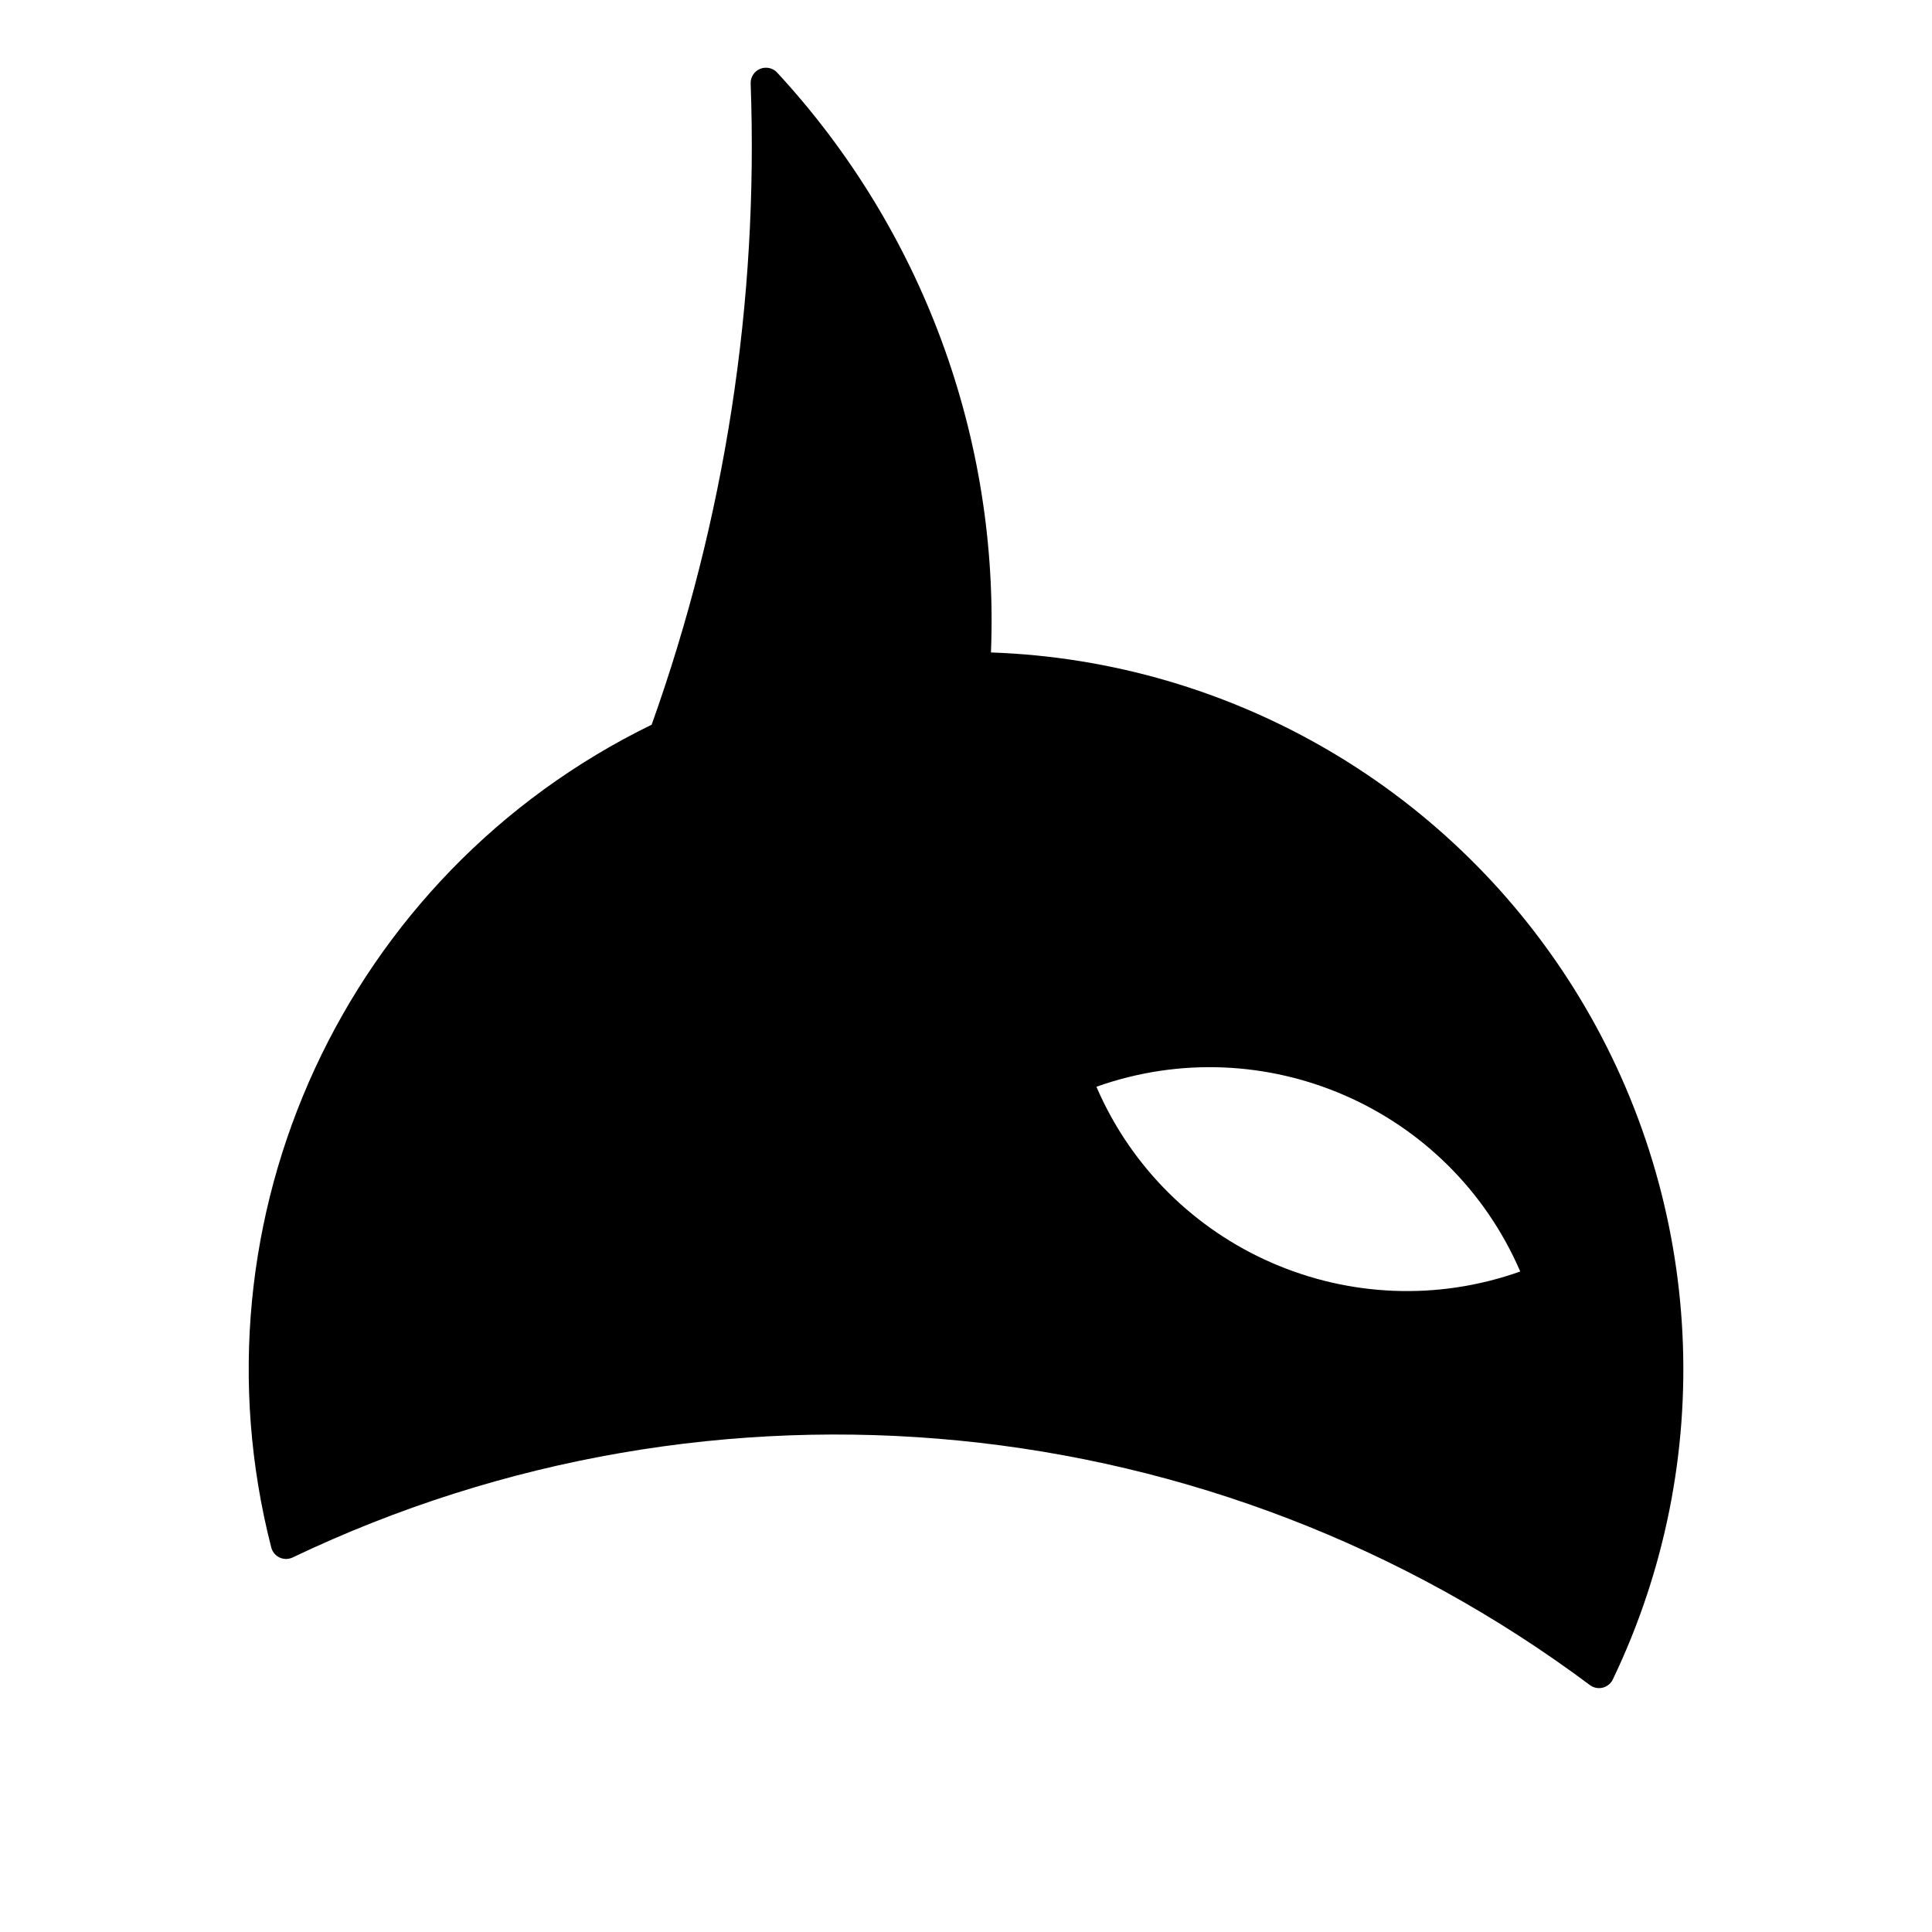
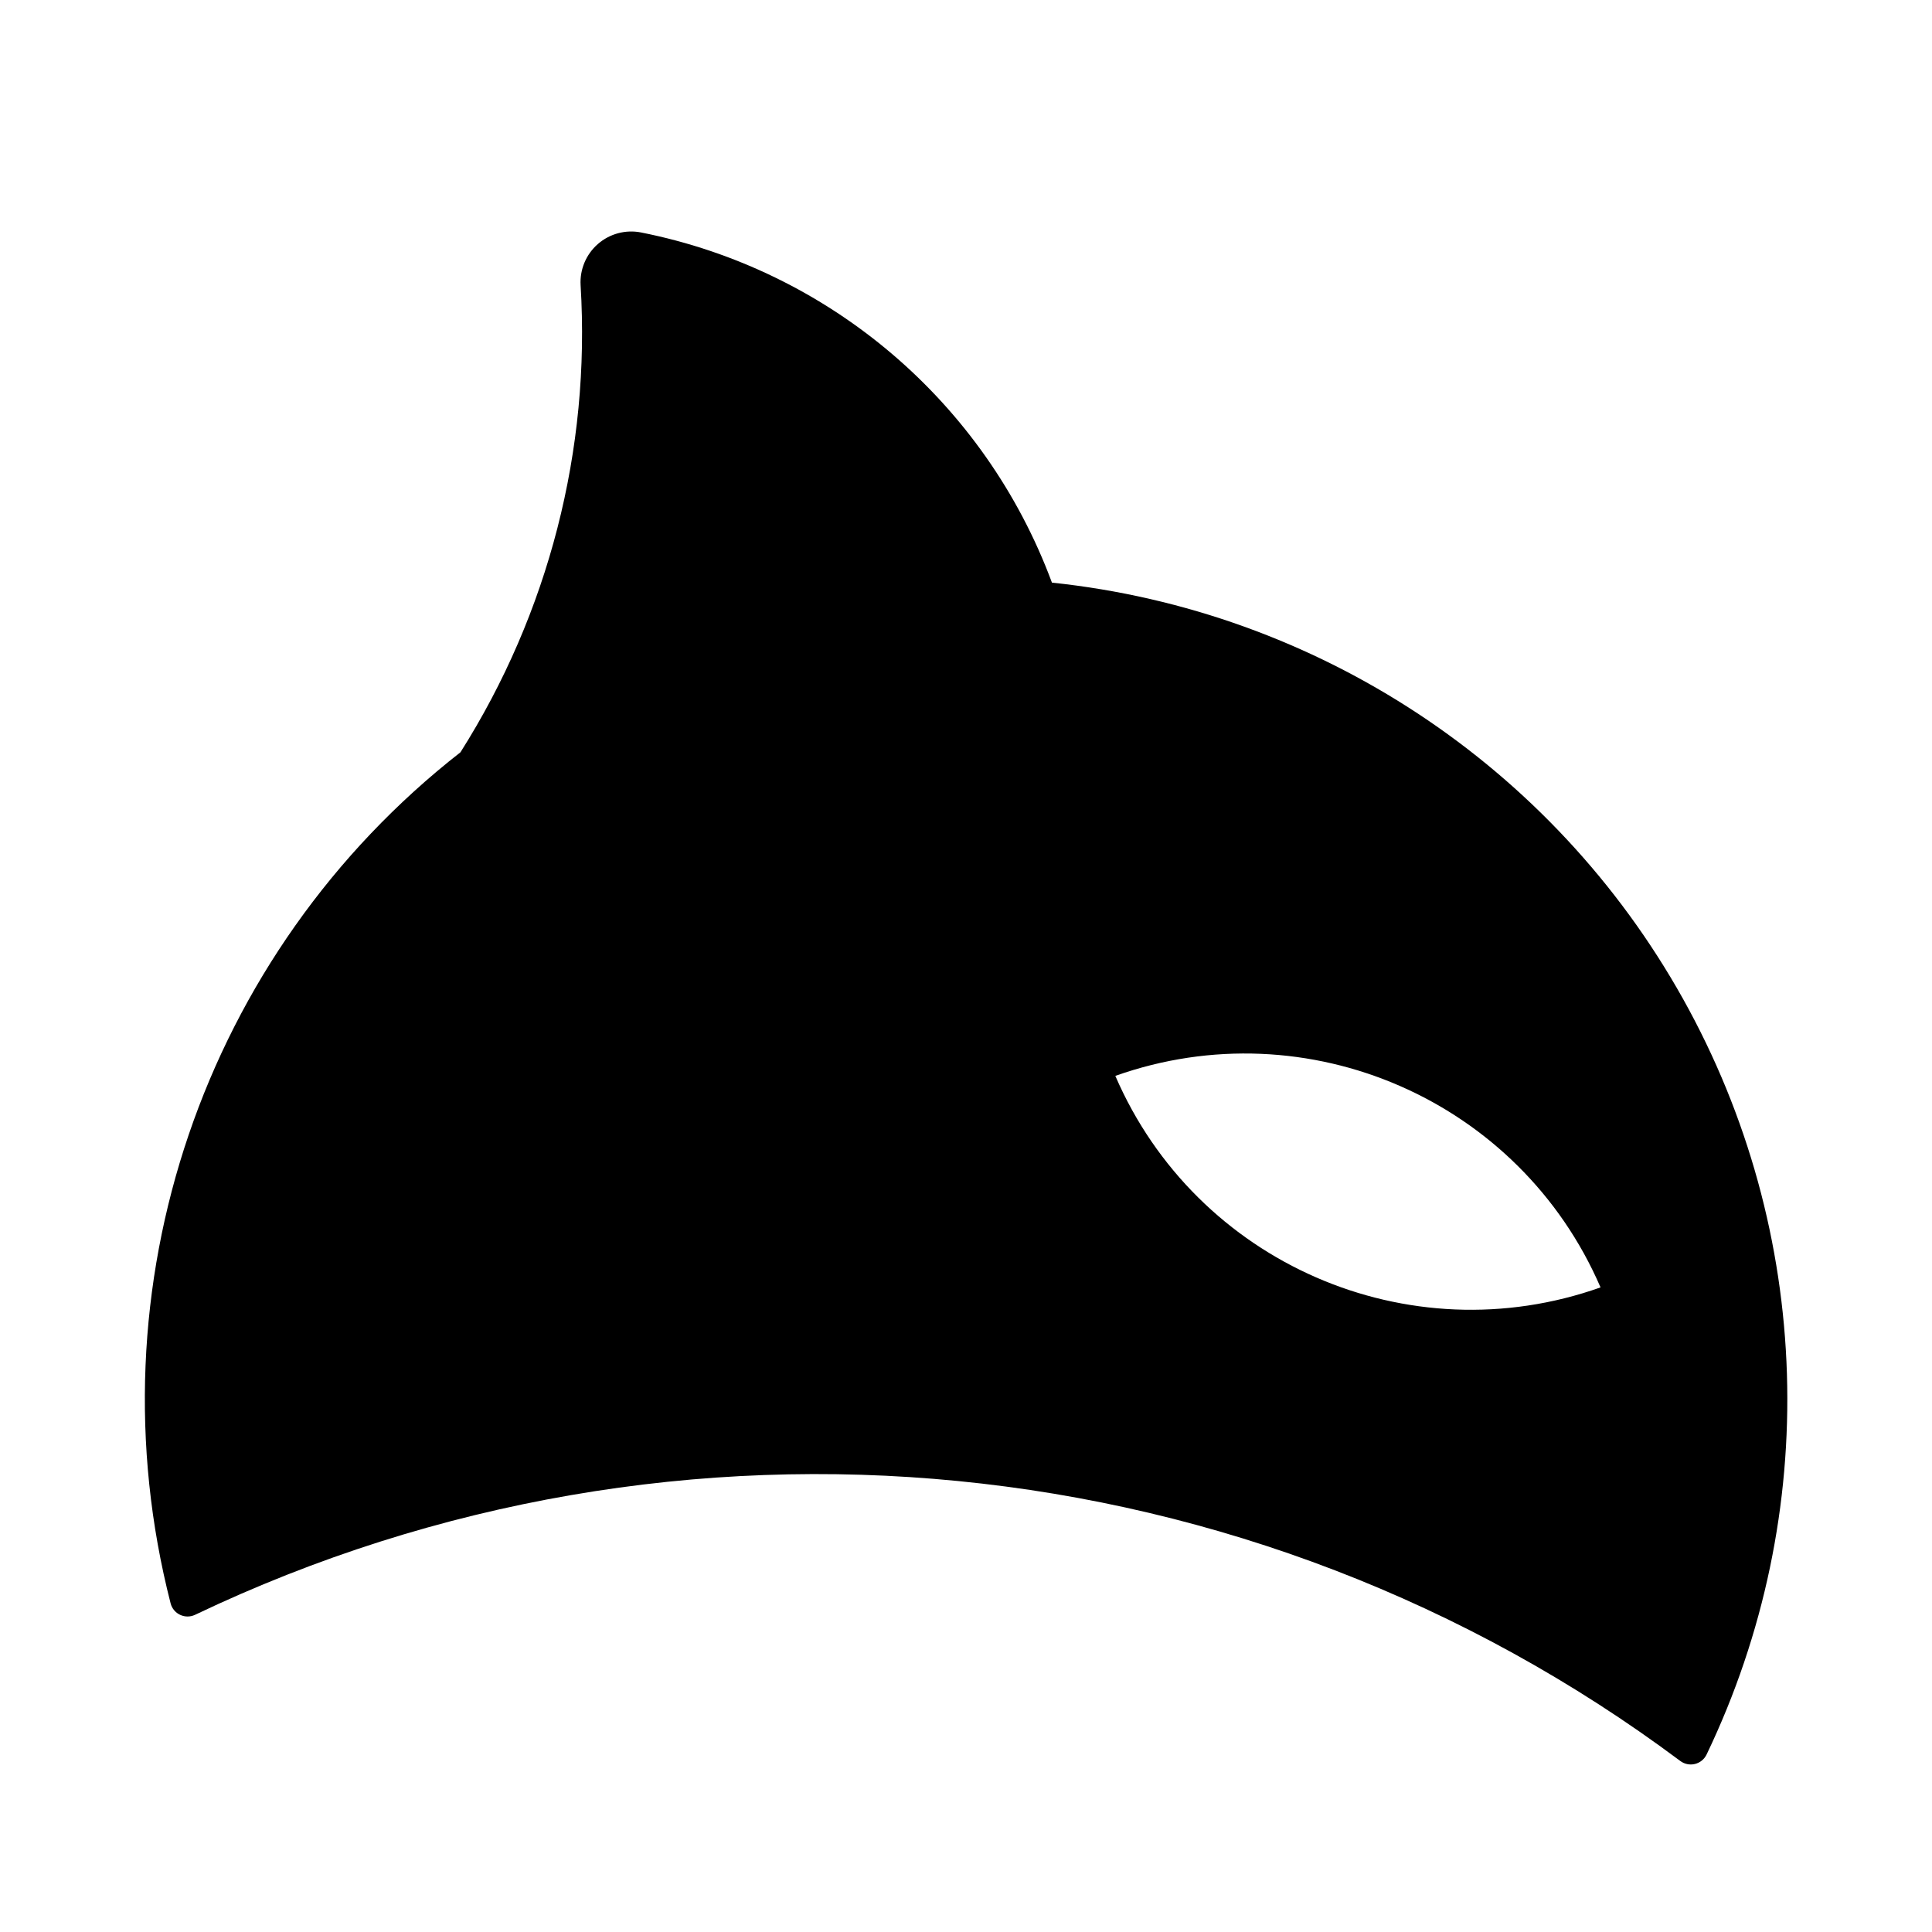
<svg xmlns="http://www.w3.org/2000/svg" viewBox="0 0 96 96" fill="currentColor">
-   <path d="M13.48 76.9A35.64 35.64 0 0 1 32.38 36.01A85.42 85.42 0 0 0 37.3 4.15A0.76 0.76 0 0 1 38.61 3.6A40.1 40.1 0 0 1 49.24 32.42A35.64 35.64 0 0 1 80.14 83.45A0.76 0.76 0 0 1 79 83.73A62.64 62.64 0 0 0 14.54 77.39A0.76 0.76 0 0 1 13.48 76.9ZM54.48 54A16.81 16.81 0 0 1 75.54 63.18A16.81 16.81 0 0 1 54.48 54Z" fill-rule="evenodd" />
+   <path d="M8.48 79.68A40.81 40.81 0 0 1 22.88 37.38A38.93 38.93 0 0 0 28.85 14.17A2.52 2.52 0 0 1 31.85 11.55A27.48 27.48 0 0 1 52.27 28.95A40.81 40.81 0 0 1 84.80 87.18A0.87 0.87 0 0 1 83.49 87.50A71.72 71.72 0 0 0 9.69 80.24A0.87 0.87 0 0 1 8.48 79.68ZM55.42 53.46A19.25 19.25 0 0 1 79.53 63.97A19.25 19.25 0 0 1 55.42 53.46Z" fill-rule="evenodd" />
</svg>
